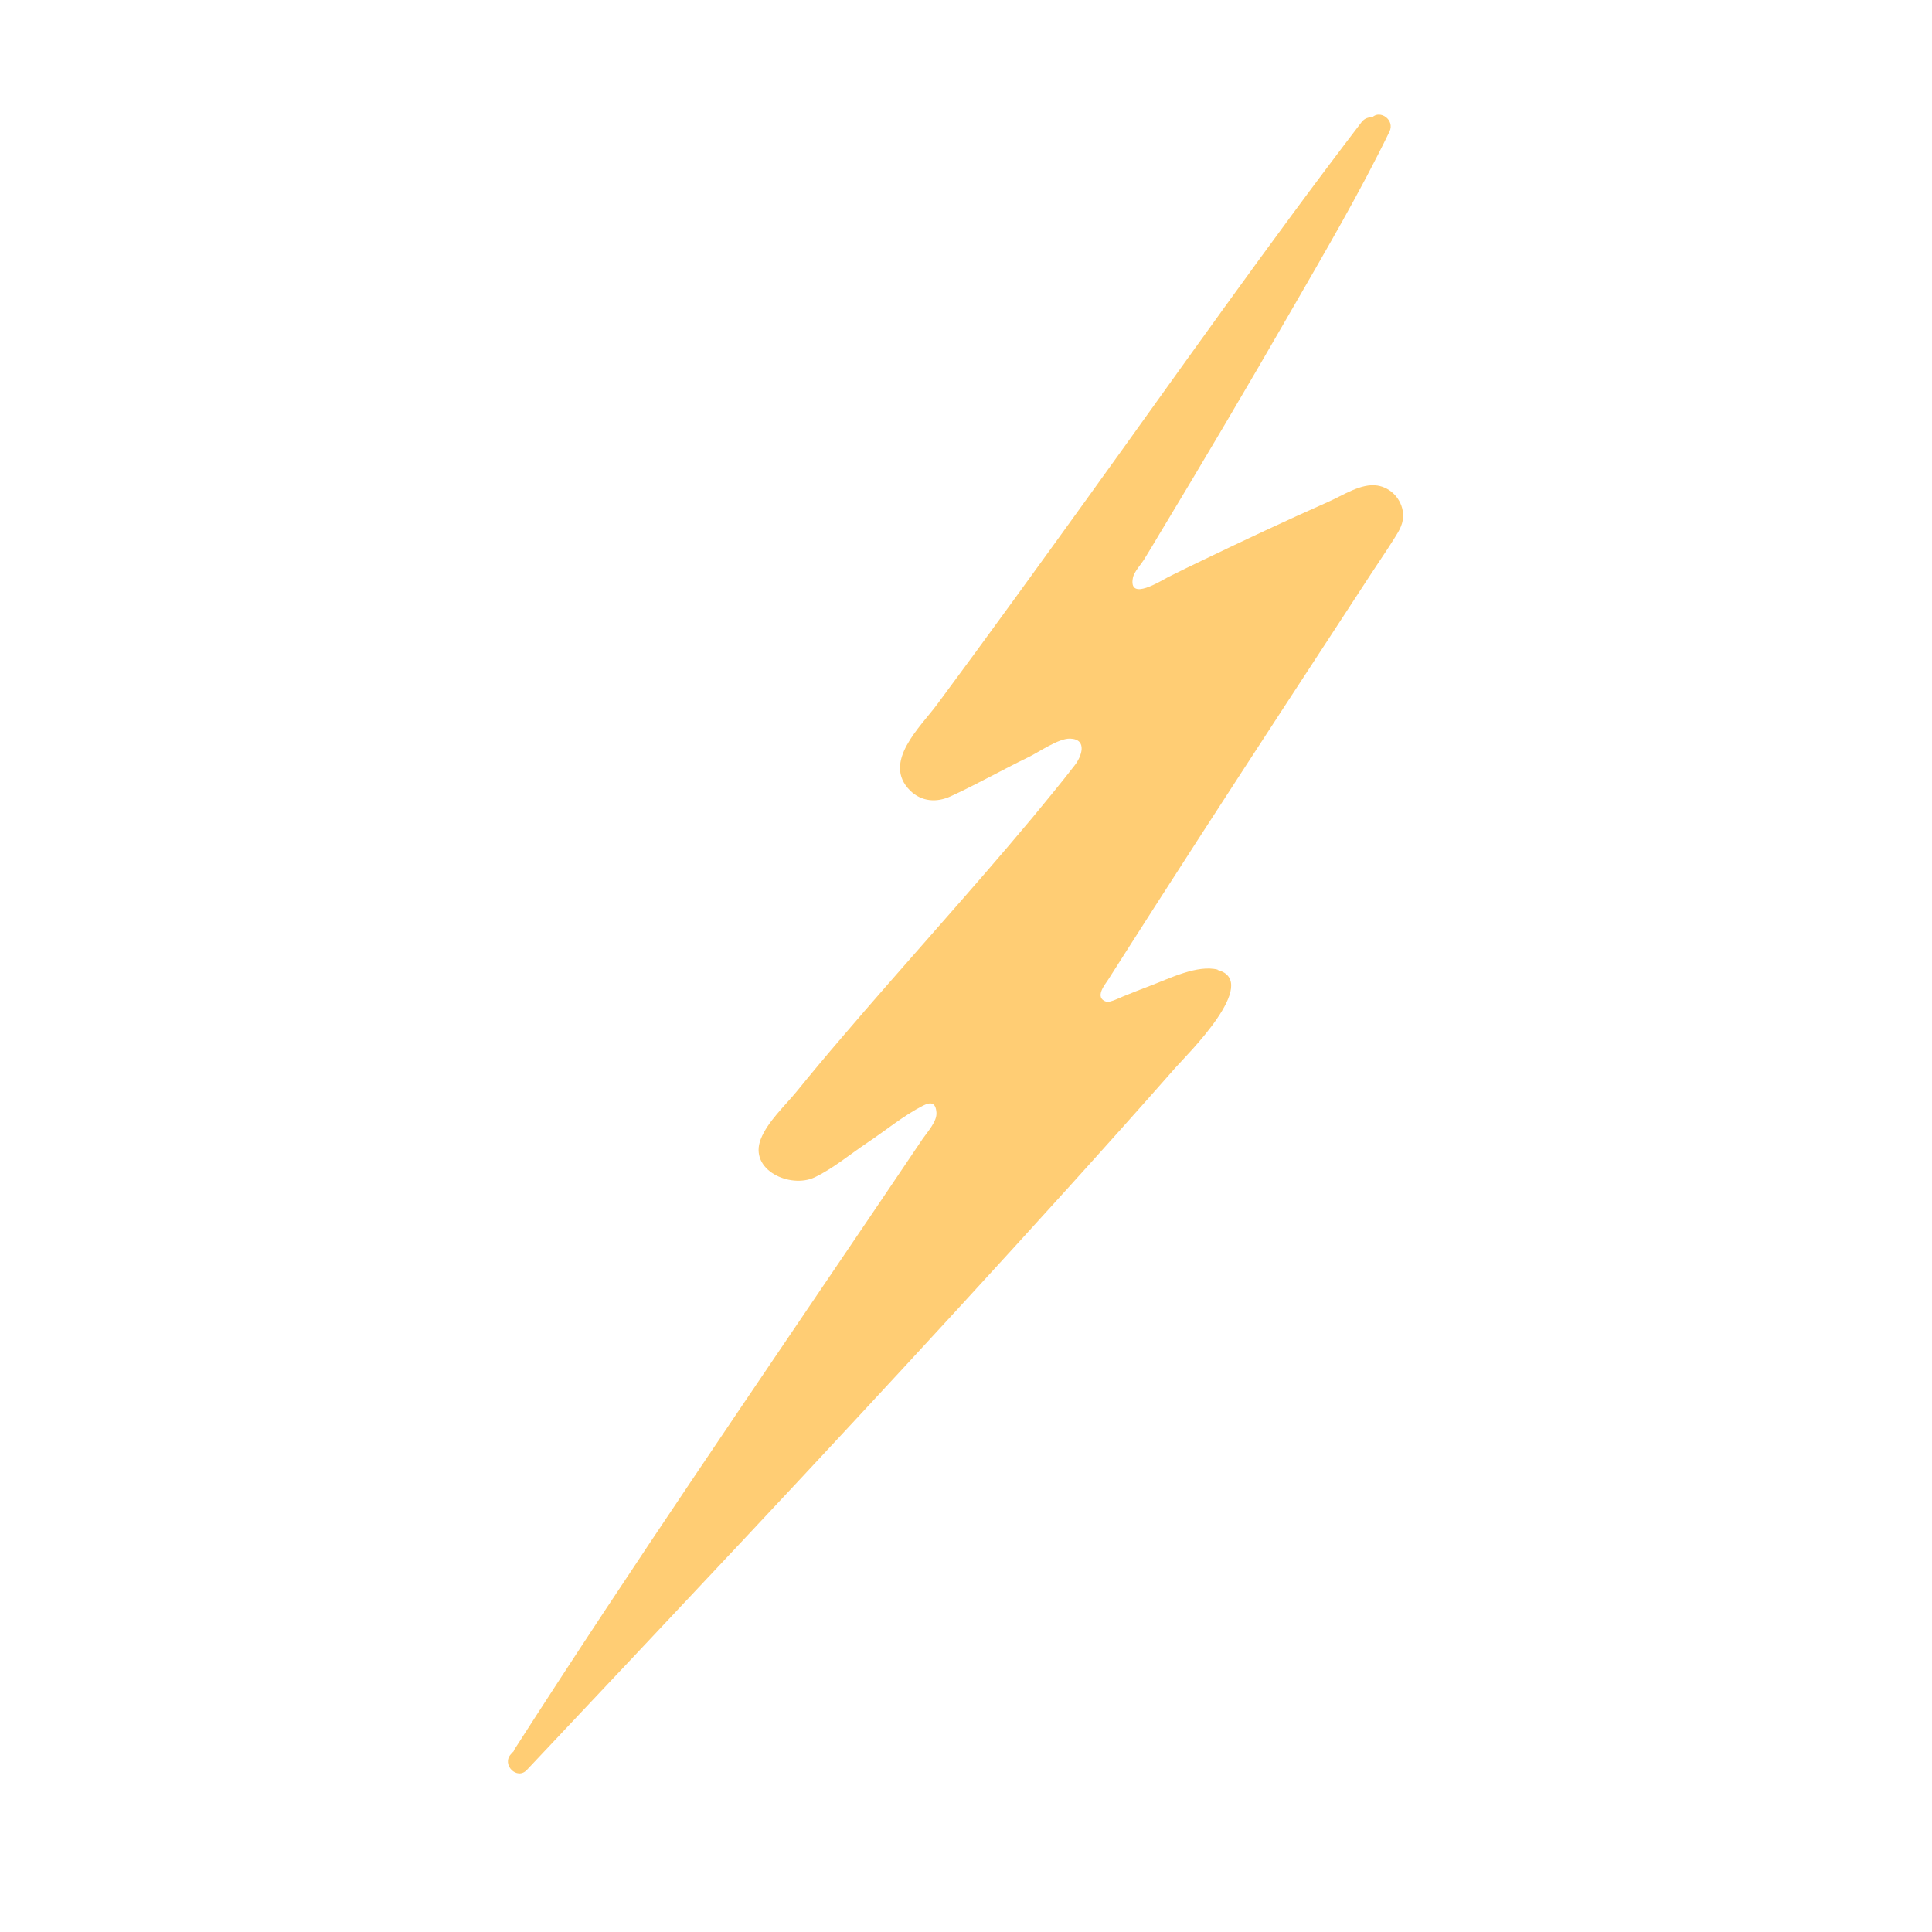
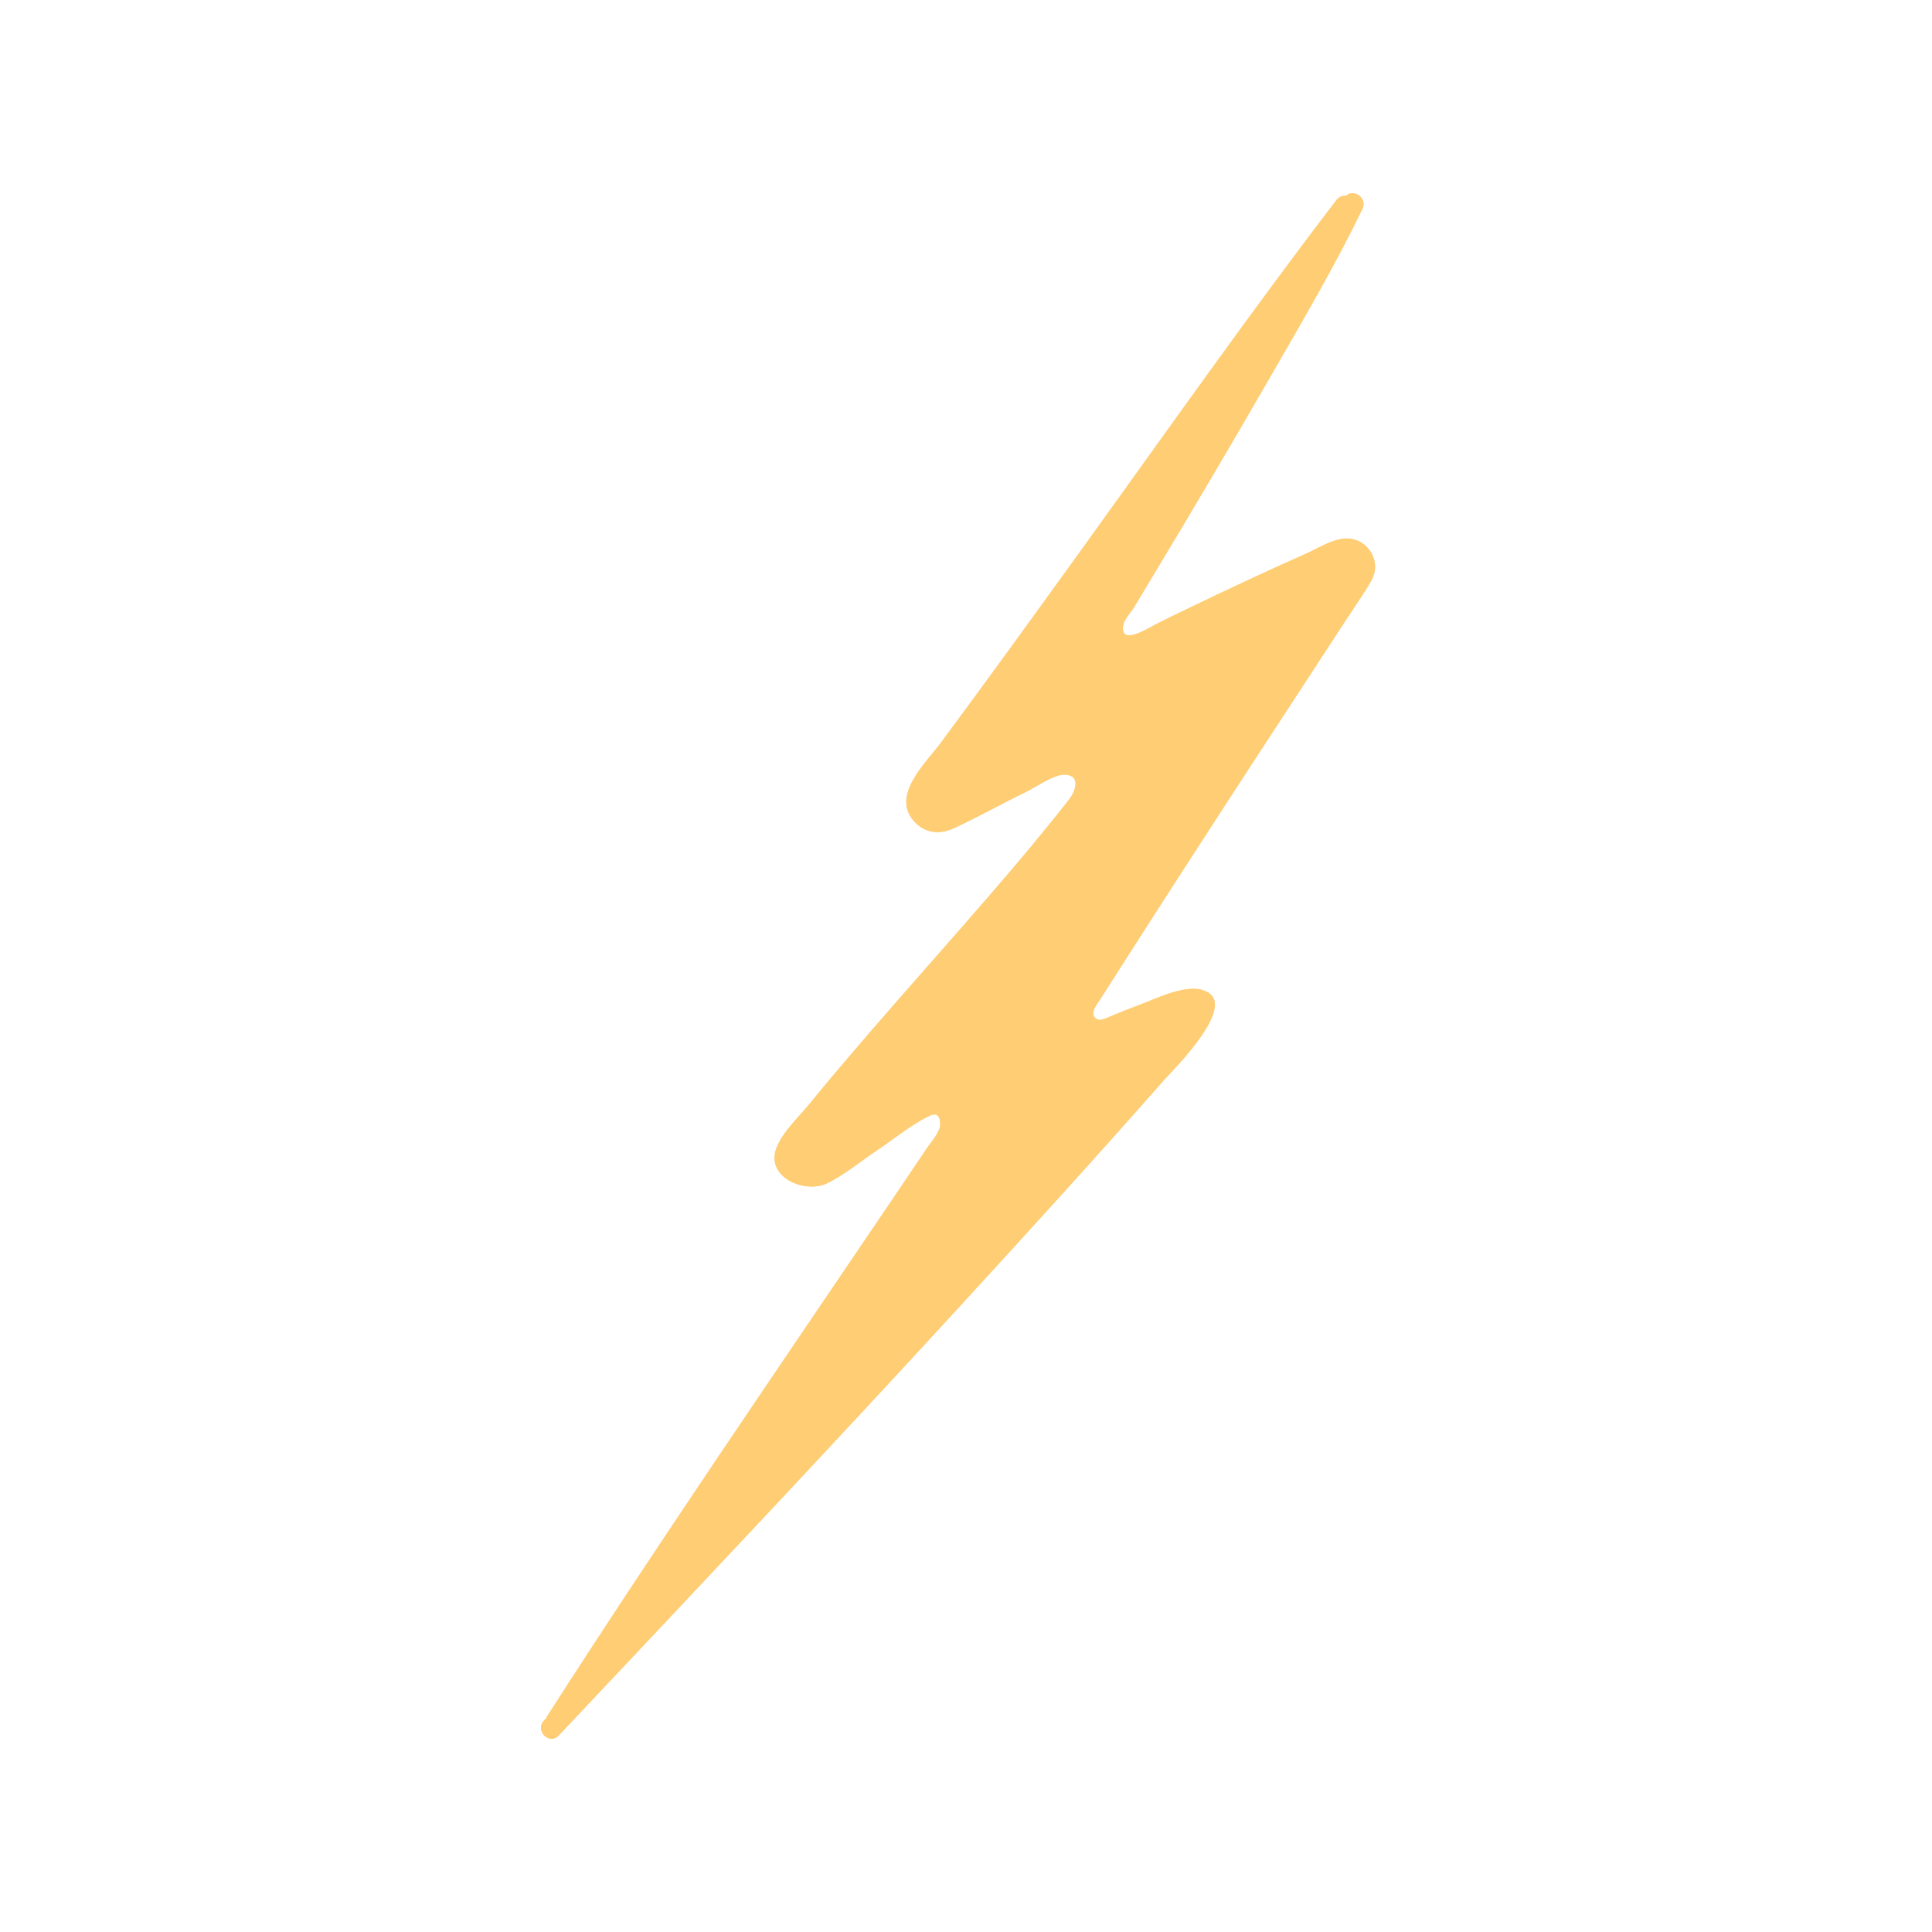
<svg xmlns="http://www.w3.org/2000/svg" width="100" height="100" viewBox="0 0 100 100" fill="none">
-   <path d="M63.04 50.191C61.98 49.911 60.5 50.661 59.54 51.021C59.07 51.201 58.6 51.381 58.14 51.571C57.97 51.641 57.44 51.901 57.27 51.851C56.61 51.641 57.21 50.941 57.35 50.721C58.13 49.491 58.92 48.261 59.7 47.041C62.74 42.301 65.81 37.591 68.89 32.881C69.57 31.831 70.26 30.791 70.94 29.741C71.35 29.111 71.78 28.491 72.18 27.851C72.44 27.441 72.67 27.061 72.62 26.551C72.55 25.841 72 25.241 71.29 25.131C70.45 25.001 69.51 25.641 68.76 25.971C66.57 26.941 64.4 27.961 62.24 29.001C61.65 29.281 61.06 29.571 60.48 29.861C60.1 30.051 58.39 31.161 58.64 29.901C58.7 29.591 59.08 29.191 59.24 28.921C59.5 28.501 59.75 28.081 60 27.661C62.3 23.851 64.57 20.011 66.79 16.151C68.56 13.081 70.37 10.001 71.92 6.811C72.21 6.201 71.43 5.671 71.03 6.071C70.84 6.061 70.64 6.121 70.49 6.301C65.63 12.651 61.03 19.201 56.35 25.691C53.76 29.281 51.16 32.881 48.52 36.441C47.65 37.621 45.63 39.461 47.11 40.921C47.7 41.501 48.49 41.551 49.22 41.211C50.57 40.591 51.87 39.851 53.21 39.201C53.76 38.941 54.78 38.211 55.39 38.231C56.31 38.261 55.98 39.171 55.62 39.621C54.91 40.541 54.17 41.431 53.43 42.331C51.8 44.281 50.13 46.191 48.45 48.101C46.82 49.961 45.18 51.811 43.57 53.701C42.78 54.621 42 55.551 41.23 56.501C40.63 57.231 39.73 58.061 39.38 58.951C38.74 60.561 40.9 61.531 42.16 60.941C43.11 60.491 43.99 59.751 44.87 59.161C45.82 58.531 46.75 57.751 47.77 57.231C48.18 57.021 48.43 57.061 48.47 57.581C48.51 58.041 48 58.591 47.76 58.941C47.04 60.011 46.32 61.071 45.6 62.141C39.22 71.581 32.77 80.971 26.62 90.561C26.6 90.591 26.6 90.611 26.59 90.641C26.54 90.691 26.49 90.741 26.45 90.791C25.94 91.331 26.76 92.161 27.27 91.611C34.78 83.641 42.3 75.681 49.7 67.611C53.45 63.521 57.19 59.411 60.86 55.241C61.38 54.651 65.31 50.801 63.01 50.201L63.04 50.191Z" fill="#FFCD74" />
+   <path d="M62.243 51.238C61.255 50.977 59.876 51.676 58.982 52.012C58.544 52.179 58.106 52.347 57.677 52.524C57.519 52.589 57.025 52.832 56.867 52.785C56.252 52.589 56.811 51.937 56.941 51.732C57.668 50.586 58.404 49.44 59.131 48.303C61.963 43.887 64.824 39.498 67.694 35.11C68.327 34.132 68.97 33.162 69.604 32.184C69.986 31.597 70.386 31.019 70.759 30.423C71.001 30.041 71.216 29.687 71.169 29.212C71.104 28.55 70.591 27.991 69.93 27.889C69.147 27.768 68.271 28.364 67.572 28.671C65.532 29.575 63.51 30.526 61.497 31.495C60.948 31.756 60.398 32.026 59.858 32.296C59.503 32.473 57.91 33.507 58.143 32.333C58.199 32.044 58.553 31.672 58.702 31.42C58.944 31.029 59.177 30.637 59.41 30.246C61.553 26.696 63.668 23.118 65.737 19.522C67.386 16.661 69.073 13.791 70.517 10.819C70.787 10.251 70.06 9.757 69.687 10.13C69.51 10.12 69.324 10.176 69.184 10.344C64.656 16.261 60.37 22.363 56.009 28.41C53.596 31.756 51.173 35.11 48.714 38.427C47.903 39.526 46.021 41.241 47.4 42.601C47.95 43.142 48.686 43.188 49.366 42.871C50.624 42.294 51.835 41.604 53.084 40.998C53.596 40.756 54.547 40.076 55.115 40.095C55.972 40.123 55.665 40.971 55.329 41.39C54.668 42.247 53.978 43.076 53.289 43.915C51.77 45.732 50.214 47.511 48.648 49.291C47.13 51.024 45.602 52.748 44.102 54.509C43.365 55.366 42.639 56.233 41.921 57.118C41.362 57.798 40.524 58.571 40.197 59.401C39.601 60.901 41.614 61.804 42.788 61.255C43.673 60.835 44.493 60.146 45.313 59.596C46.198 59.009 47.065 58.282 48.015 57.798C48.397 57.602 48.63 57.639 48.667 58.124C48.704 58.553 48.229 59.065 48.006 59.391C47.335 60.388 46.664 61.376 45.993 62.373C40.048 71.168 34.039 79.918 28.308 88.853C28.29 88.881 28.29 88.9 28.28 88.928C28.234 88.974 28.187 89.021 28.15 89.067C27.675 89.571 28.439 90.344 28.914 89.832C35.911 82.406 42.918 74.989 49.813 67.469C53.307 63.659 56.792 59.829 60.212 55.944C60.696 55.394 64.358 51.807 62.215 51.248L62.243 51.238Z" fill="#FFCD74" />
+   <path d="M62.243 51.238C61.255 50.977 59.876 51.676 58.982 52.012C58.544 52.179 58.106 52.347 57.677 52.524C57.519 52.589 57.025 52.832 56.867 52.785C56.252 52.589 56.811 51.937 56.941 51.732C57.668 50.586 58.404 49.44 59.131 48.303C61.963 43.887 64.824 39.498 67.694 35.11C68.327 34.132 68.97 33.162 69.604 32.184C69.986 31.597 70.386 31.019 70.759 30.423C71.001 30.041 71.216 29.687 71.169 29.212C71.104 28.55 70.591 27.991 69.93 27.889C69.147 27.768 68.271 28.364 67.572 28.671C65.532 29.575 63.51 30.526 61.497 31.495C60.948 31.756 60.398 32.026 59.858 32.296C59.503 32.473 57.91 33.507 58.143 32.333C58.199 32.044 58.553 31.672 58.702 31.42C58.944 31.029 59.177 30.637 59.41 30.246C61.553 26.696 63.668 23.118 65.737 19.522C67.386 16.661 69.073 13.791 70.517 10.819C70.787 10.251 70.06 9.757 69.687 10.13C69.51 10.12 69.324 10.176 69.184 10.344C64.656 16.261 60.37 22.363 56.009 28.41C53.596 31.756 51.173 35.11 48.714 38.427C47.903 39.526 46.021 41.241 47.4 42.601C47.95 43.142 48.686 43.188 49.366 42.871C50.624 42.294 51.835 41.604 53.084 40.998C53.596 40.756 54.547 40.076 55.115 40.095C55.972 40.123 55.665 40.971 55.329 41.39C54.668 42.247 53.978 43.076 53.289 43.915C51.77 45.732 50.214 47.511 48.648 49.291C47.13 51.024 45.602 52.748 44.102 54.509C43.365 55.366 42.639 56.233 41.921 57.118C41.362 57.798 40.524 58.571 40.197 59.401C39.601 60.901 41.614 61.804 42.788 61.255C43.673 60.835 44.493 60.146 45.313 59.596C46.198 59.009 47.065 58.282 48.015 57.798C48.397 57.602 48.63 57.639 48.667 58.124C48.704 58.553 48.229 59.065 48.006 59.391C47.335 60.388 46.664 61.376 45.993 62.373C40.048 71.168 34.039 79.918 28.308 88.853C28.29 88.881 28.29 88.9 28.28 88.928C28.234 88.974 28.187 89.021 28.15 89.067C27.675 89.571 28.439 90.344 28.914 89.832C35.911 82.406 42.918 74.989 49.813 67.469C53.307 63.659 56.792 59.829 60.212 55.944C60.696 55.394 64.358 51.807 62.215 51.248L62.243 51.238Z" fill="#FFCD74" />
</svg>
